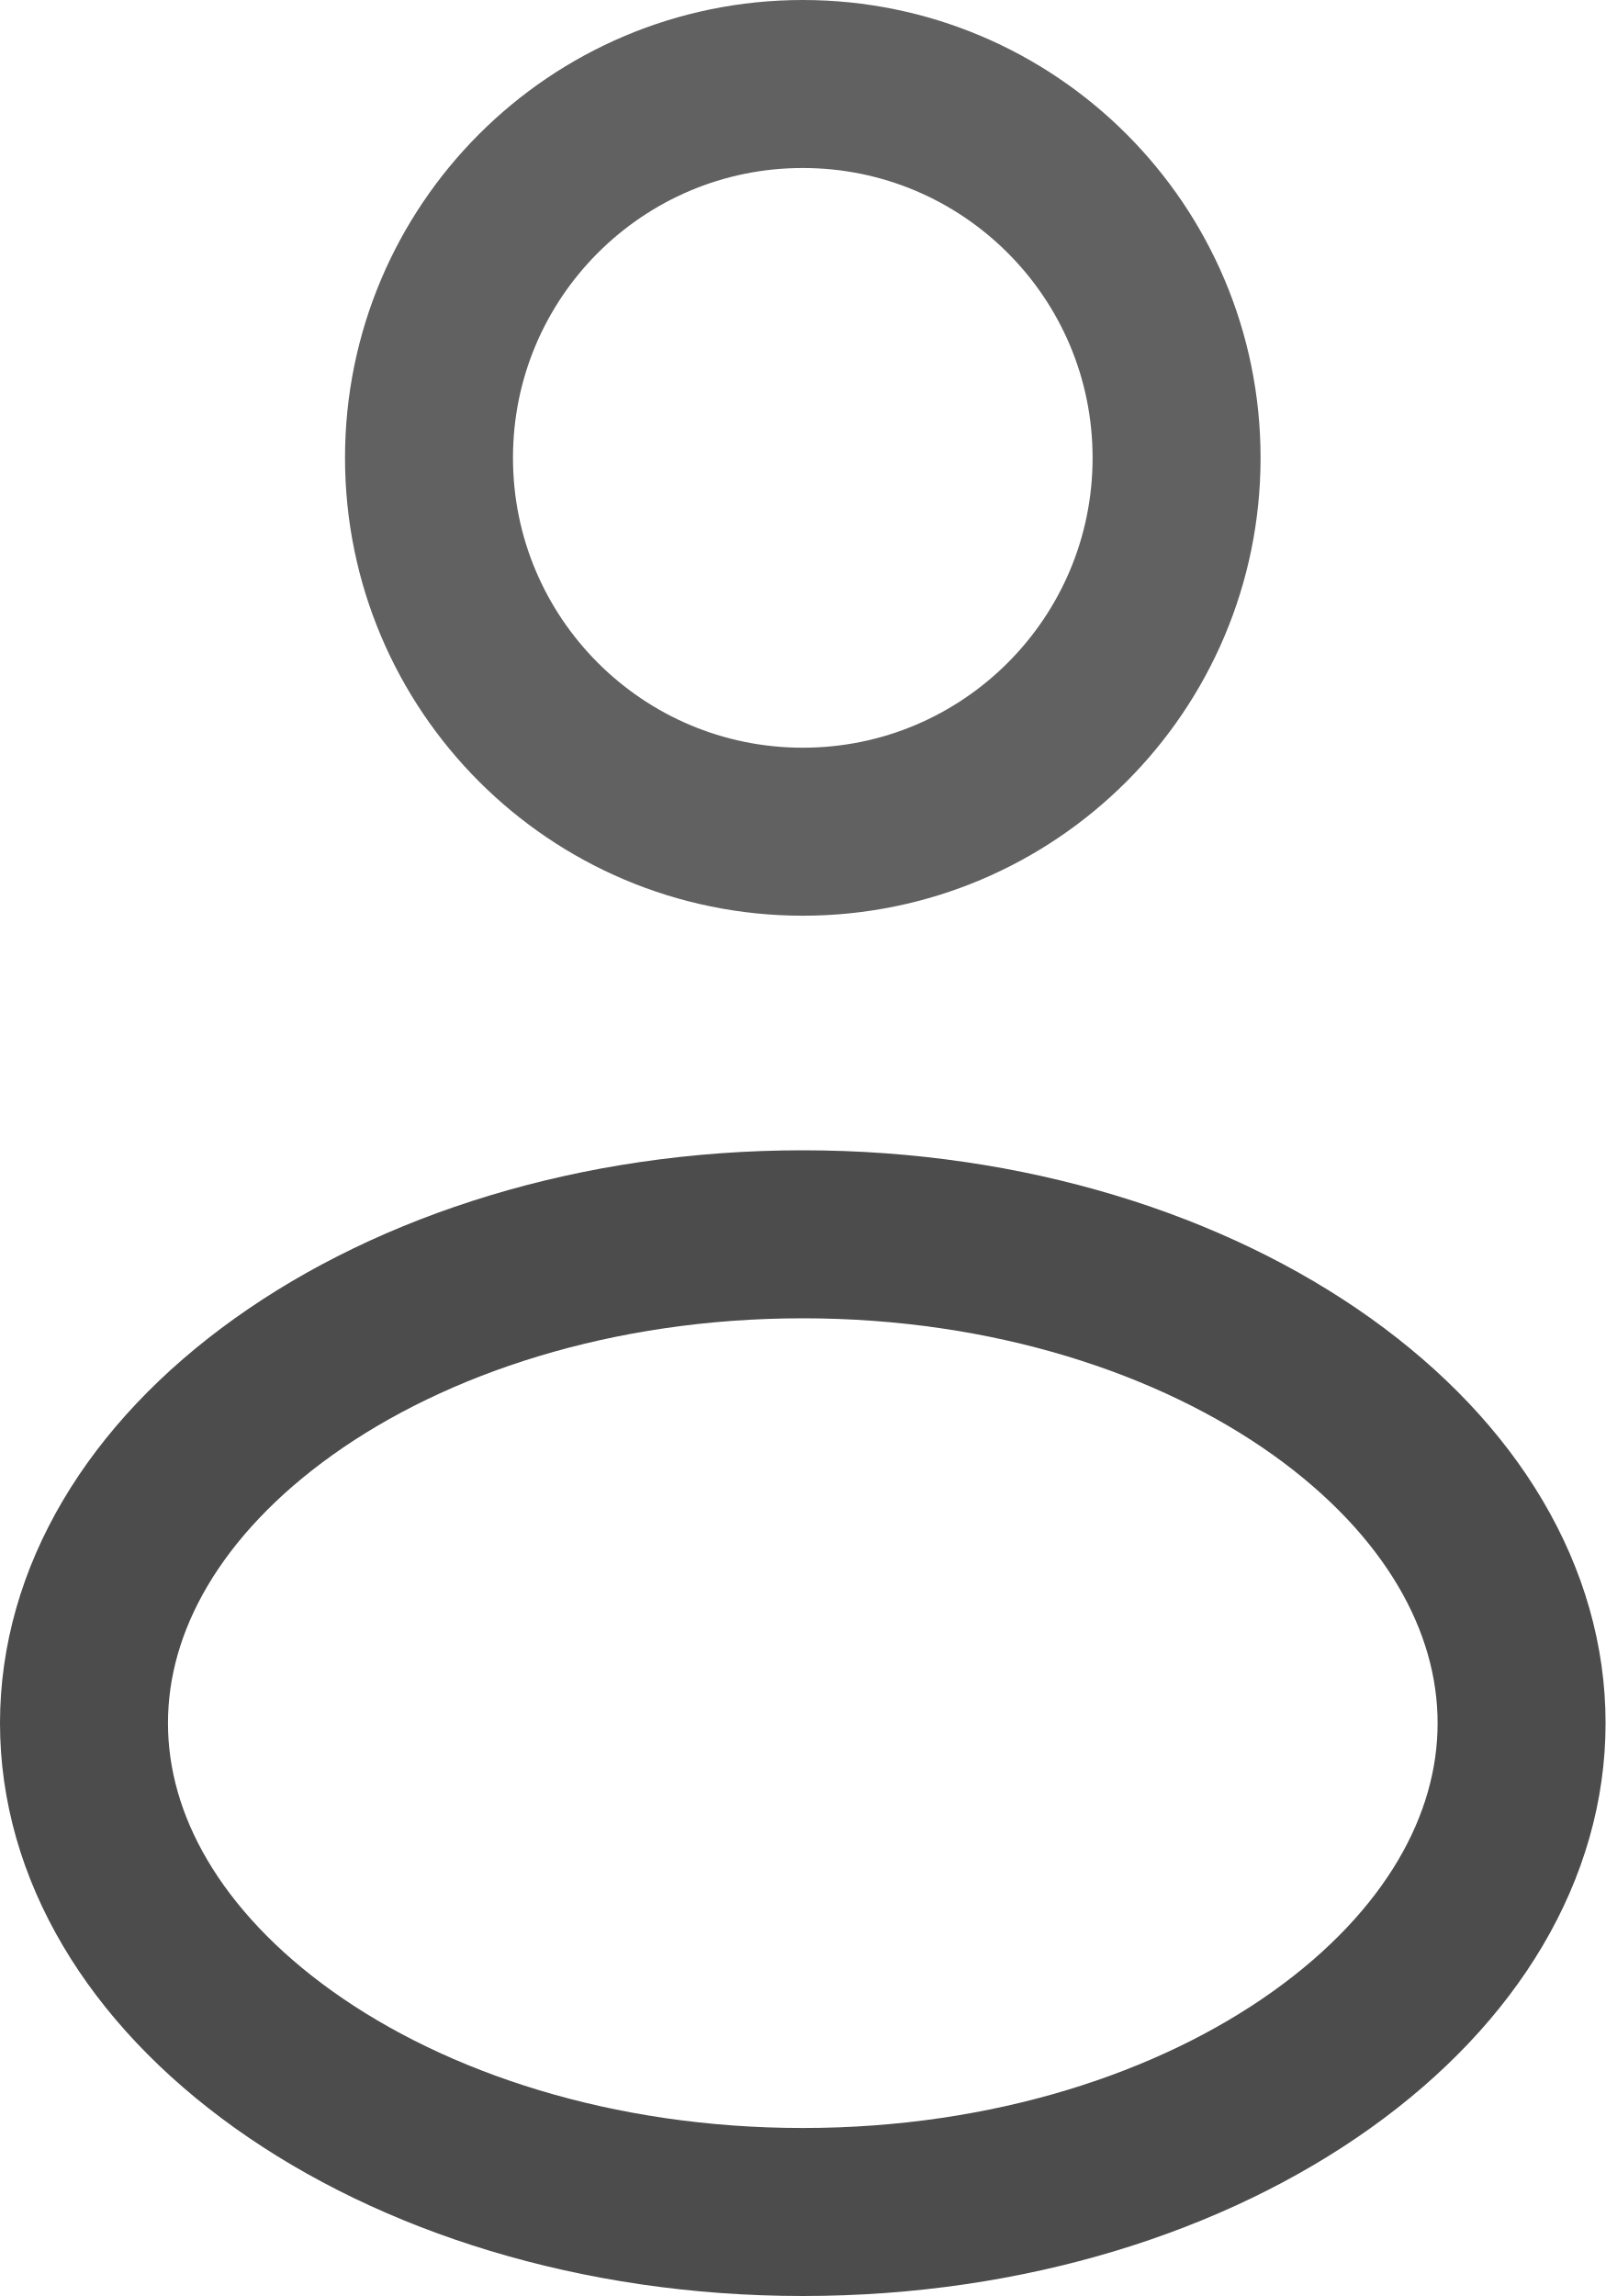
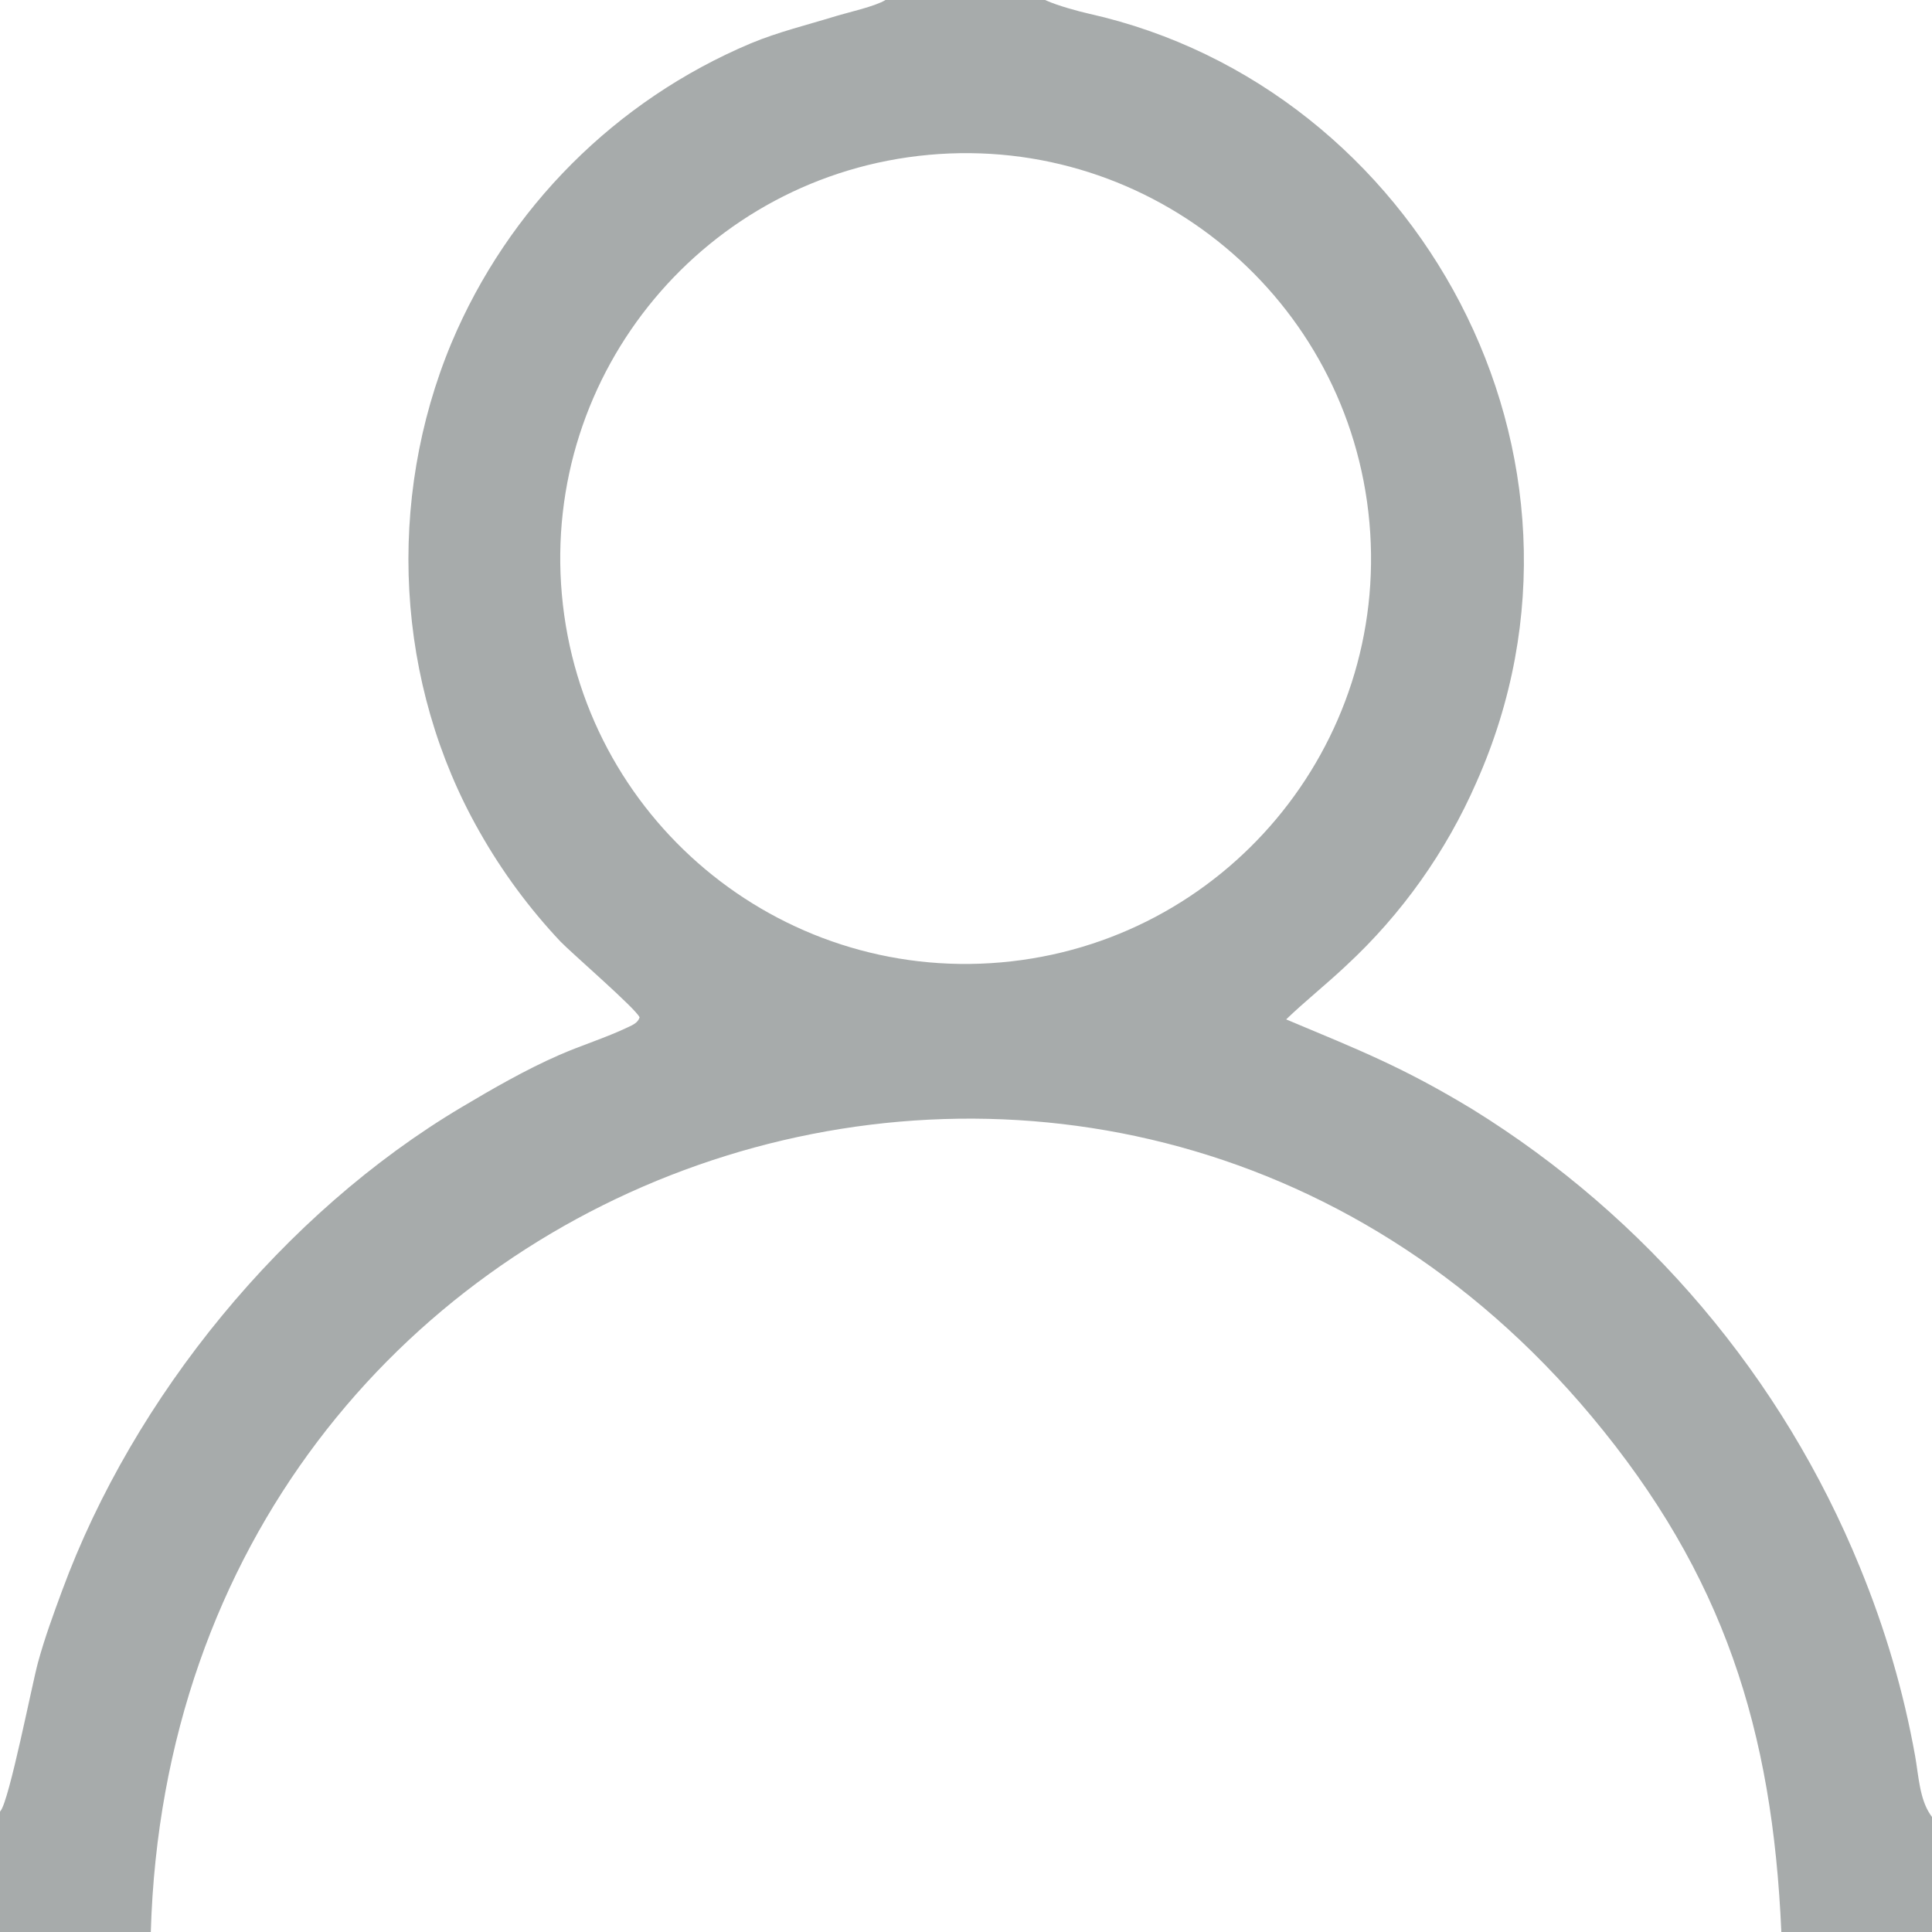
- <svg xmlns="http://www.w3.org/2000/svg" width="28.676" height="41" fill="none" overflow="visible" preserveAspectRatio="none" style="display:block" viewBox="0 0 28.676 41">
-   <g stroke-width="3" opacity=".7">
-     <path stroke="#1e1e1e" d="M21.014 8.176a6.676 6.676 0 1 1-13.352 0 6.676 6.676 0 0 1 13.352 0Z" />
-     <path stroke="#000" d="M27.176 30.77c0 2.21-1.251 4.355-3.567 6.009-2.312 1.651-5.585 2.721-9.271 2.721s-6.96-1.07-9.272-2.721C2.751 35.125 1.5 32.979 1.5 30.77s1.251-4.355 3.566-6.008c2.312-1.652 5.585-2.721 9.272-2.721 3.686 0 6.96 1.07 9.271 2.72 2.316 1.654 3.567 3.8 3.567 6.01Z" />
-   </g>
+ <svg xmlns="http://www.w3.org/2000/svg" preserveAspectRatio="none" overflow="visible" style="display: block;" width="52" height="52" viewBox="0 0 52 52" fill="none">
+   <path id="Vector" opacity="0.4" d="M23.833 0H28.131L28.168 0.017C28.455 0.147 28.999 0.299 29.311 0.369C38.152 2.347 43.644 12.278 39.738 21.056C38.922 22.924 37.729 24.604 36.233 25.989C35.707 26.486 35.126 26.947 34.617 27.437C36.601 28.269 37.753 28.719 39.624 29.852C44.32 32.756 47.974 37.075 50.061 42.186C50.741 43.846 51.232 45.51 51.548 47.275C51.636 47.769 51.664 48.407 51.949 48.831L51.967 48.857C51.978 48.873 51.989 48.888 52 48.904V52H47.945C47.708 46.558 46.395 42.38 42.841 38.126C29.807 22.524 4.671 31.051 4.059 52H0V48.761C0.005 48.754 0.01 48.747 0.015 48.741C0.254 48.445 0.863 45.327 1.023 44.743C1.202 44.089 1.438 43.444 1.673 42.808C3.597 37.59 7.627 32.653 12.423 29.801C13.265 29.3 14.148 28.791 15.046 28.398C15.655 28.131 16.301 27.934 16.901 27.648C17.037 27.583 17.164 27.531 17.215 27.385C17.147 27.176 15.366 25.636 15.086 25.343C14.244 24.449 13.512 23.457 12.907 22.387C10.636 18.4 10.388 13.459 12.151 9.231C13.681 5.593 16.573 2.698 20.21 1.166C20.944 0.86 21.734 0.669 22.491 0.436C22.827 0.333 23.56 0.171 23.833 0ZM26.94 25.903C32.952 25.377 37.395 20.072 36.858 14.061C36.32 8.051 31.006 3.618 24.996 4.168C19.004 4.716 14.587 10.012 15.123 16.005C15.659 21.998 20.945 26.427 26.94 25.903Z" fill="#232E2E" />
</svg>
